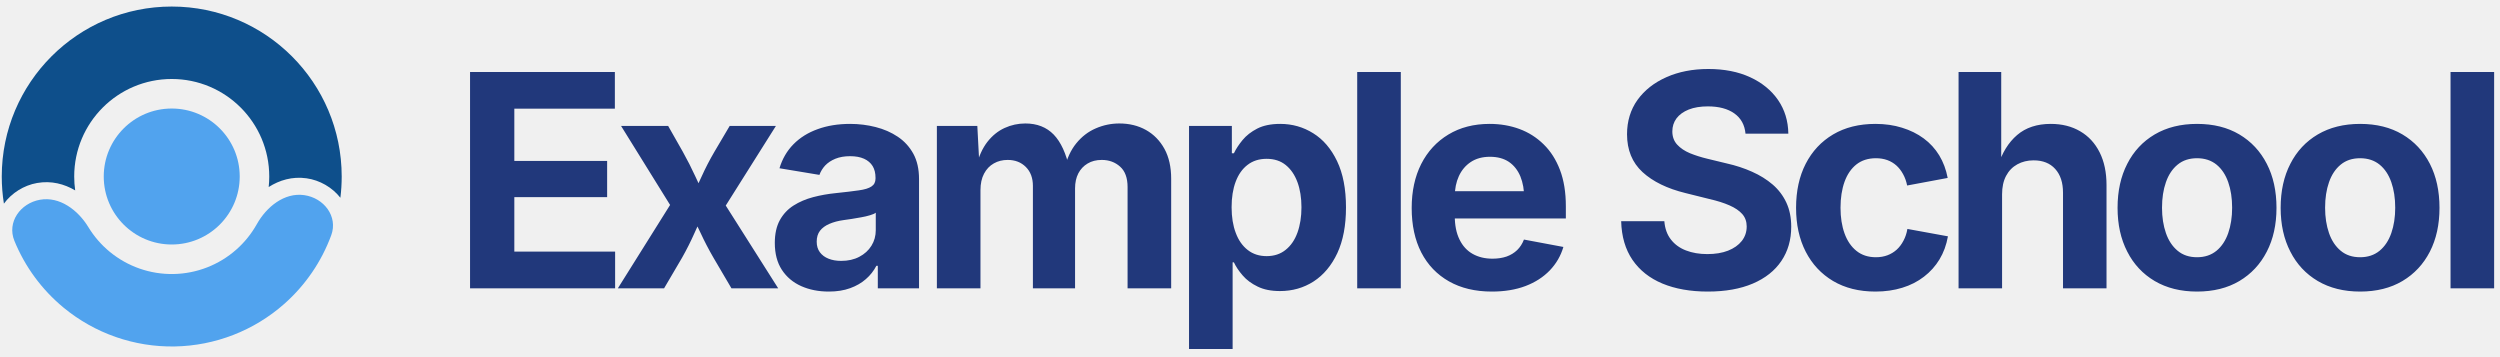
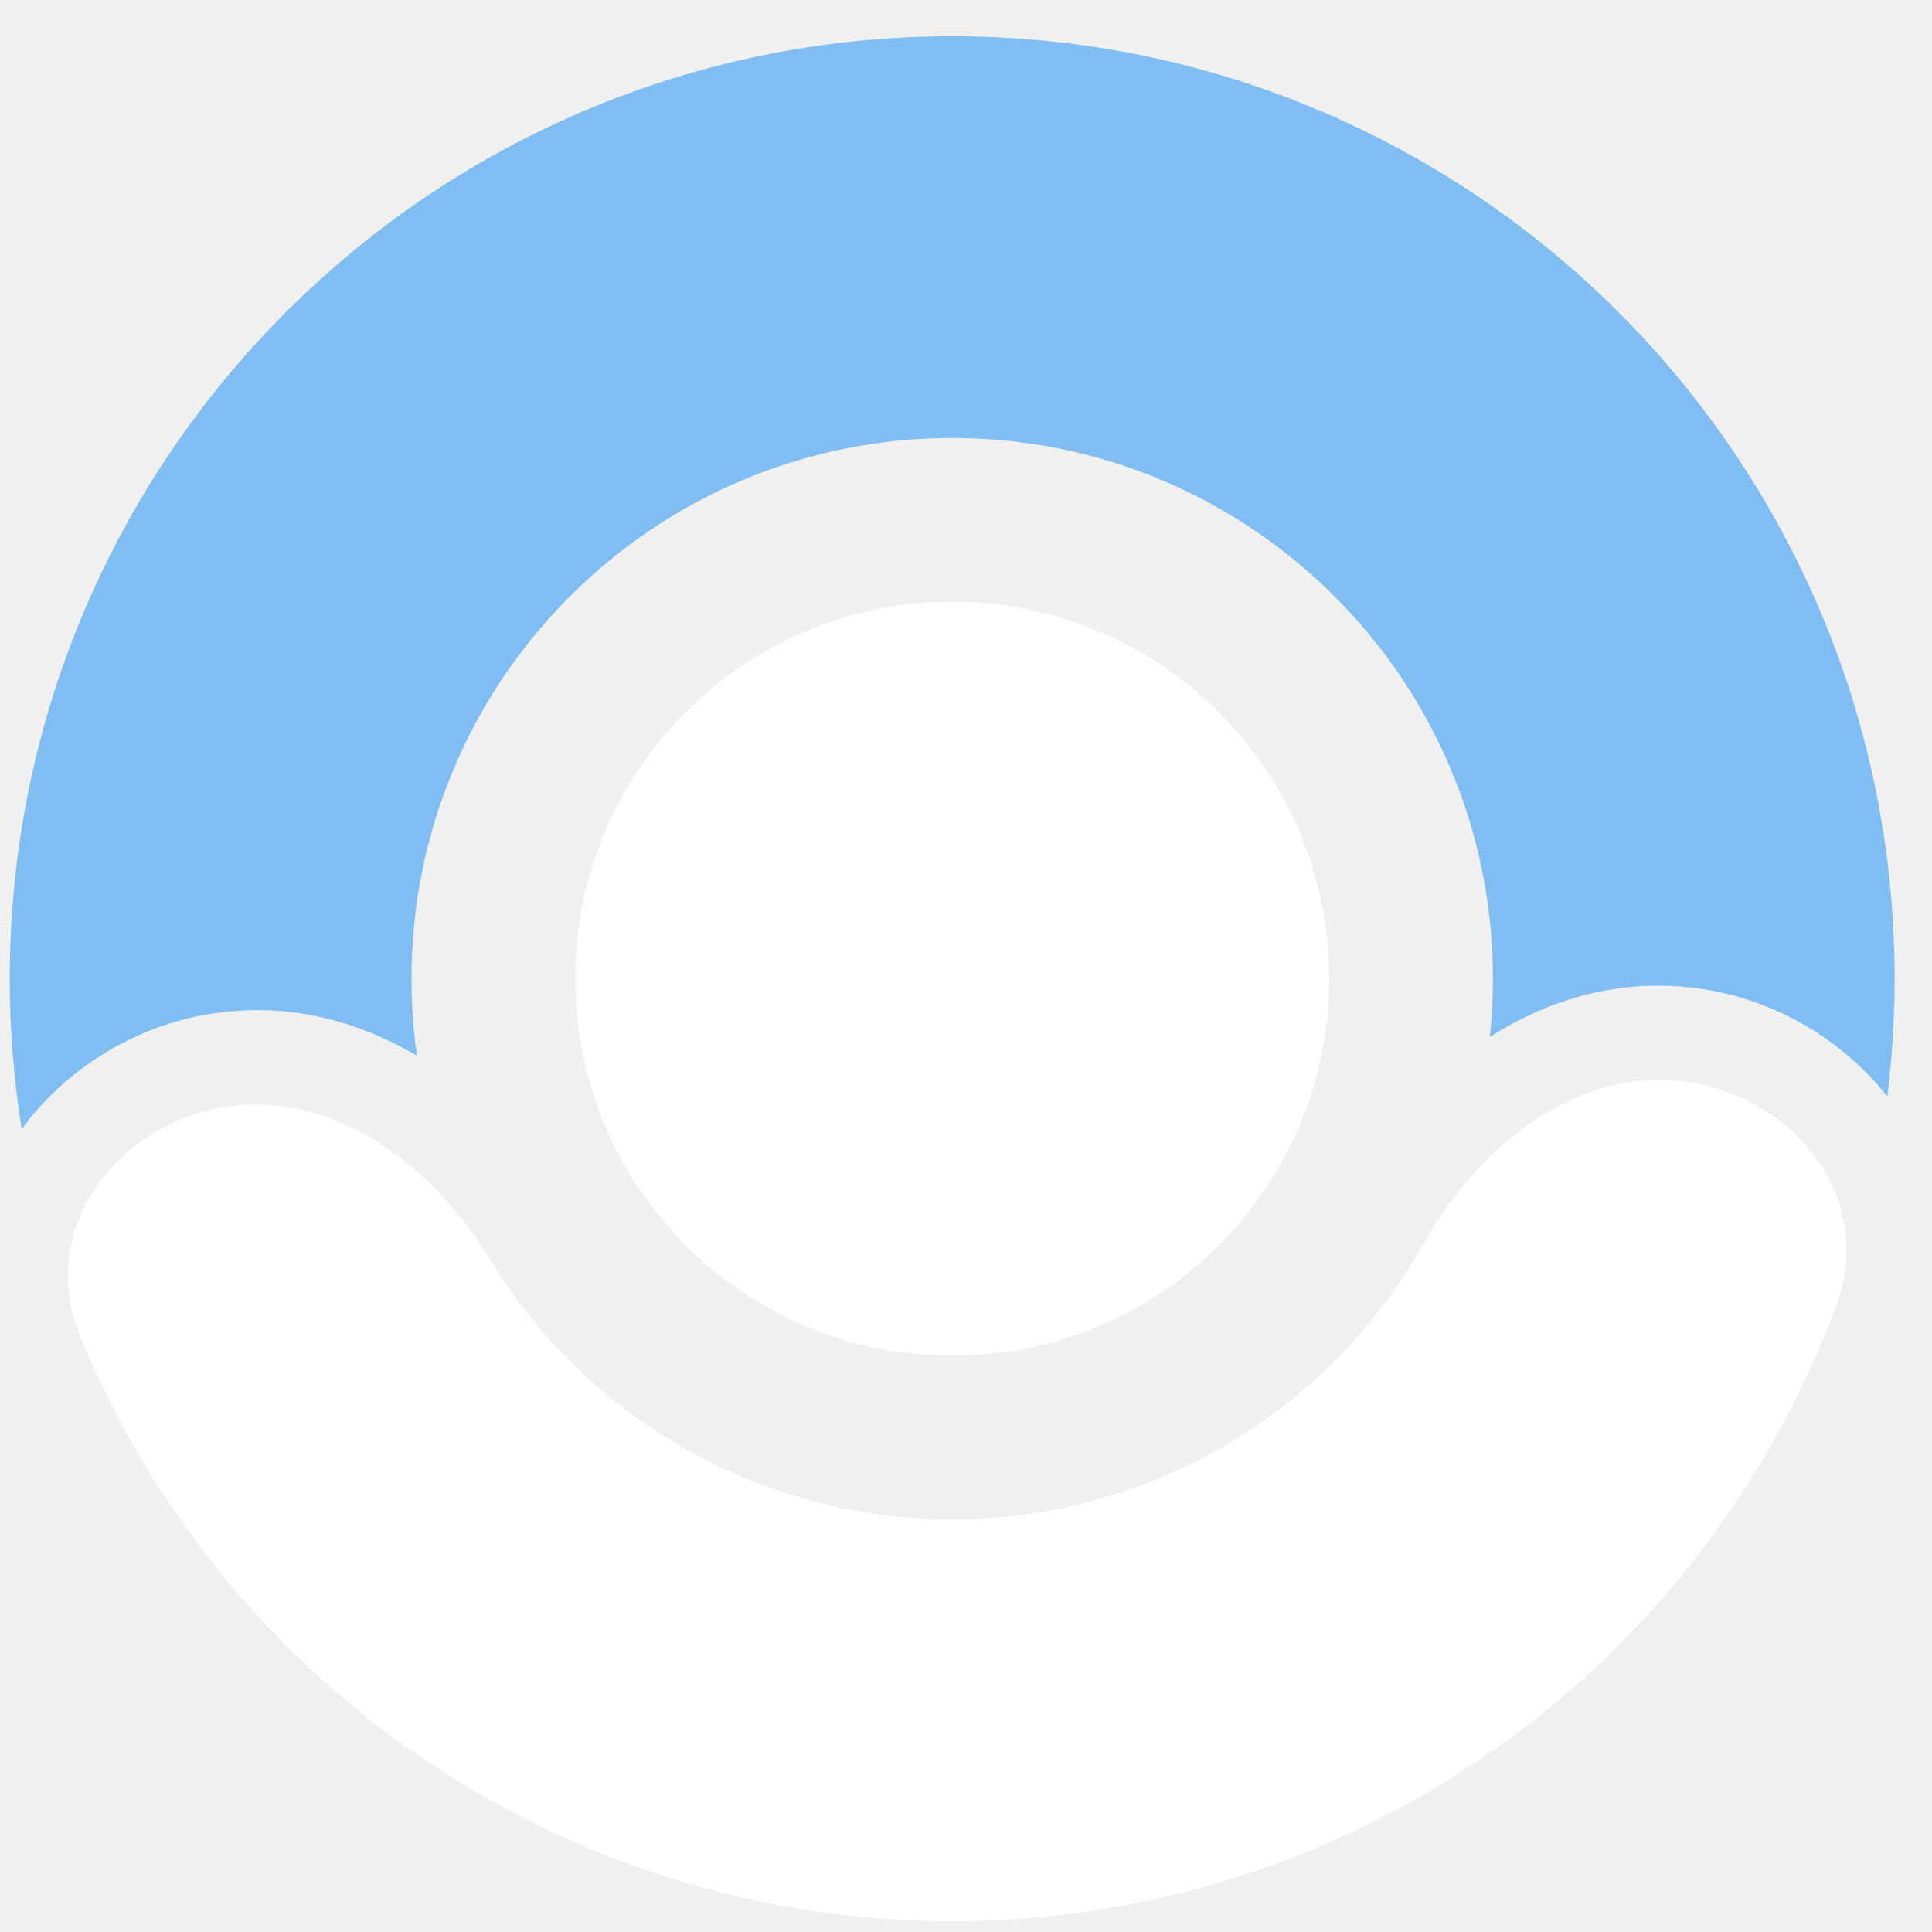
- <svg xmlns="http://www.w3.org/2000/svg" data-logo="logo" viewBox="0 0 294.17 42">
-   <g id="logogram" transform="     translate(0, 0.5)     rotate(0 20.5 20.5)        ">
-     <path d="M20.207 28.27C15.789 28.27 12.207 24.688 12.207 20.27C12.207 15.852 15.789 12.27 20.207 12.27C24.625 12.27 28.207 15.852 28.207 20.27C28.207 24.688 24.625 28.27 20.207 28.27Z" fill="#51A3EE" />
-     <path d="M4.709 23.003C2.39 23.412 0.801 25.651 1.691 27.831C2.934 30.873 4.916 33.584 7.486 35.703C11.16 38.731 15.795 40.35 20.556 40.267C25.317 40.184 29.893 38.405 33.46 35.249C35.954 33.042 37.84 30.264 38.976 27.18C39.789 24.971 38.123 22.788 35.791 22.46C33.461 22.133 31.367 23.829 30.216 25.883C29.592 26.996 28.782 28.006 27.811 28.864C25.765 30.675 23.139 31.696 20.407 31.743C17.676 31.791 15.017 30.862 12.908 29.124C11.908 28.3 11.063 27.319 10.4 26.229C9.178 24.217 7.027 22.594 4.709 23.003Z" fill="#51A3EE" />
-     <path d="M40.052 22.769C40.154 21.951 40.207 21.116 40.207 20.27C40.207 9.224 31.253 0.27 20.207 0.27C9.161 0.27 0.207 9.224 0.207 20.27C0.207 21.356 0.294 22.422 0.46 23.462C1.379 22.204 2.813 21.306 4.361 21.033C6.037 20.738 7.56 21.144 8.847 21.904C8.771 21.37 8.732 20.825 8.732 20.27C8.732 13.932 13.87 8.795 20.207 8.795C26.544 8.795 31.682 13.932 31.682 20.27C31.682 20.688 31.66 21.101 31.616 21.507C32.877 20.702 34.385 20.243 36.07 20.48C37.627 20.698 39.09 21.545 40.052 22.769Z" fill="#0E4F8B" />
-   </g>
-   <g id="logotype" transform="translate(47, 0.9282227)">
-     <path fill="#21387B" d="M25.38 33L8.31 33L8.31 7.54L25.35 7.54L25.35 11.86L13.52 11.86L13.52 18.01L24.44 18.01L24.44 22.27L13.52 22.27L13.52 28.68L25.38 28.68L25.38 33ZM31.14 33L25.70 33L33.10 21.19L33.09 25.19L26.08 13.89L31.62 13.89L33.34 16.92Q34.16 18.39 34.82 19.83Q35.48 21.28 36.16 22.64L36.16 22.64L34.21 22.64Q34.91 21.29 35.56 19.84Q36.21 18.39 37.07 16.92L37.07 16.92L38.86 13.89L44.30 13.89L37.15 25.24L37.15 21.29L44.57 33L39.07 33L36.95 29.39Q36.11 27.94 35.44 26.49Q34.76 25.04 34.06 23.70L34.06 23.70L36.02 23.70Q35.36 25.04 34.72 26.49Q34.08 27.94 33.26 29.39L33.26 29.39L31.14 33ZM50.53 33.38L50.53 33.38Q48.72 33.38 47.28 32.74Q45.83 32.09 45.00 30.82Q44.17 29.55 44.17 27.65L44.17 27.65Q44.17 26.06 44.76 24.98Q45.35 23.91 46.37 23.26Q47.39 22.61 48.68 22.27Q49.97 21.93 51.39 21.79L51.39 21.79Q53.04 21.62 54.06 21.47Q55.08 21.33 55.55 21.01Q56.02 20.70 56.02 20.08L56.02 20.08L56.02 19.99Q56.02 19.17 55.68 18.61Q55.33 18.05 54.67 17.75Q54.00 17.45 53.03 17.45L53.03 17.45Q52.04 17.45 51.30 17.75Q50.57 18.05 50.10 18.54Q49.64 19.04 49.42 19.65L49.42 19.65L44.72 18.87Q45.22 17.21 46.36 16.05Q47.51 14.88 49.21 14.27Q50.91 13.65 53.03 13.65L53.03 13.65Q54.58 13.65 56.03 14.02Q57.49 14.39 58.64 15.16Q59.79 15.93 60.47 17.16Q61.14 18.39 61.14 20.13L61.14 20.13L61.14 33L56.29 33L56.29 30.35L56.12 30.35Q55.66 31.24 54.89 31.91Q54.12 32.59 53.04 32.98Q51.95 33.38 50.53 33.38ZM51.98 29.77L51.98 29.77Q53.20 29.77 54.11 29.29Q55.03 28.81 55.54 27.99Q56.05 27.17 56.05 26.16L56.05 26.16L56.05 24.10Q55.83 24.27 55.37 24.40Q54.91 24.54 54.34 24.64Q53.78 24.75 53.23 24.83Q52.69 24.92 52.26 24.97L52.26 24.97Q51.32 25.10 50.60 25.41Q49.88 25.72 49.49 26.22Q49.10 26.73 49.10 27.51L49.10 27.51Q49.10 28.25 49.47 28.75Q49.85 29.26 50.49 29.51Q51.13 29.77 51.98 29.77ZM68.37 33L63.24 33L63.24 13.89L68.00 13.89L68.25 18.64L67.88 18.64Q68.32 16.88 69.18 15.77Q70.05 14.66 71.21 14.13Q72.37 13.60 73.65 13.60L73.65 13.60Q75.72 13.60 76.99 14.91Q78.25 16.22 78.85 18.95L78.85 18.95L78.25 18.95Q78.68 17.12 79.64 15.94Q80.61 14.75 81.93 14.18Q83.26 13.60 84.71 13.60L84.71 13.60Q86.47 13.60 87.85 14.37Q89.22 15.14 90.02 16.59Q90.81 18.03 90.81 20.11L90.81 20.11L90.81 33L85.68 33L85.68 21.09Q85.68 19.46 84.80 18.68Q83.92 17.89 82.64 17.89L82.64 17.89Q81.68 17.89 80.98 18.31Q80.27 18.73 79.88 19.48Q79.50 20.23 79.50 21.24L79.50 21.24L79.50 33L74.54 33L74.54 20.95Q74.54 19.55 73.71 18.72Q72.88 17.89 71.57 17.89L71.57 17.89Q70.66 17.89 69.94 18.30Q69.21 18.71 68.79 19.51Q68.37 20.30 68.37 21.45L68.37 21.45L68.37 33ZM98.04 40.14L92.91 40.14L92.91 13.89L97.95 13.89L97.95 17.11L98.19 17.11Q98.55 16.35 99.21 15.55Q99.87 14.75 100.94 14.20Q102.02 13.65 103.64 13.65L103.64 13.65Q105.76 13.65 107.52 14.75Q109.28 15.84 110.33 18.03Q111.38 20.22 111.38 23.48L111.38 23.48Q111.38 26.66 110.36 28.86Q109.33 31.05 107.57 32.19Q105.81 33.32 103.61 33.32L103.61 33.32Q102.05 33.32 100.98 32.79Q99.90 32.27 99.23 31.49Q98.55 30.71 98.19 29.94L98.19 29.94L98.04 29.94L98.04 40.14ZM102.04 29.21L102.04 29.21Q103.37 29.21 104.28 28.47Q105.20 27.74 105.67 26.44Q106.14 25.14 106.14 23.46L106.14 23.46Q106.14 21.79 105.67 20.51Q105.20 19.23 104.29 18.49Q103.39 17.76 102.04 17.76L102.04 17.76Q100.72 17.76 99.80 18.47Q98.88 19.17 98.40 20.45Q97.92 21.72 97.92 23.46L97.92 23.46Q97.92 25.19 98.41 26.48Q98.89 27.77 99.82 28.49Q100.74 29.21 102.04 29.21ZM112.70 7.54L117.83 7.54L117.83 33L112.70 33L112.70 7.54ZM128.54 33.38L128.54 33.38Q125.62 33.38 123.50 32.18Q121.38 30.98 120.24 28.78Q119.11 26.57 119.11 23.55L119.11 23.55Q119.11 20.59 120.23 18.37Q121.36 16.15 123.43 14.90Q125.50 13.65 128.28 13.65L128.28 13.65Q130.16 13.65 131.79 14.25Q133.41 14.85 134.64 16.06Q135.87 17.26 136.56 19.07Q137.25 20.88 137.25 23.34L137.25 23.34L137.25 24.78L121.21 24.78L121.21 21.57L134.74 21.57L132.35 22.42Q132.35 20.93 131.90 19.83Q131.44 18.73 130.55 18.12Q129.65 17.52 128.32 17.52L128.32 17.52Q127.00 17.52 126.07 18.13Q125.14 18.75 124.66 19.80Q124.18 20.85 124.18 22.20L124.18 22.20L124.18 24.47Q124.18 26.13 124.74 27.26Q125.29 28.39 126.29 28.95Q127.29 29.51 128.62 29.51L128.62 29.51Q129.53 29.51 130.27 29.26Q131.00 29.00 131.52 28.50Q132.04 27.99 132.32 27.26L132.32 27.26L136.96 28.13Q136.50 29.70 135.36 30.89Q134.21 32.08 132.50 32.73Q130.78 33.38 128.54 33.38ZM153.95 33.38L153.95 33.38Q150.89 33.38 148.62 32.44Q146.36 31.50 145.09 29.65Q143.83 27.80 143.76 25.10L143.76 25.10L148.84 25.10Q148.94 26.39 149.61 27.25Q150.27 28.11 151.38 28.54Q152.49 28.97 153.90 28.97L153.90 28.97Q155.30 28.97 156.33 28.57Q157.37 28.16 157.95 27.43Q158.53 26.69 158.53 25.72L158.53 25.72Q158.53 24.85 158.01 24.26Q157.49 23.67 156.51 23.24Q155.54 22.81 154.14 22.49L154.14 22.49L151.33 21.79Q148.10 21.00 146.27 19.32Q144.45 17.64 144.45 14.87L144.45 14.87Q144.45 12.56 145.68 10.83Q146.92 9.11 149.09 8.15Q151.25 7.19 154.02 7.19L154.02 7.19Q156.84 7.19 158.94 8.16Q161.04 9.13 162.22 10.84Q163.40 12.56 163.43 14.80L163.43 14.80L158.39 14.80Q158.25 13.26 157.08 12.42Q155.91 11.59 153.96 11.59L153.96 11.59Q152.65 11.59 151.71 11.96Q150.77 12.34 150.27 13.00Q149.78 13.67 149.78 14.53L149.78 14.53Q149.78 15.47 150.35 16.09Q150.92 16.71 151.85 17.10Q152.79 17.48 153.86 17.74L153.86 17.74L156.17 18.30Q157.78 18.66 159.16 19.28Q160.54 19.89 161.59 20.79Q162.63 21.69 163.20 22.92Q163.77 24.15 163.77 25.75L163.77 25.75Q163.77 28.06 162.61 29.78Q161.45 31.50 159.25 32.44Q157.04 33.38 153.95 33.38ZM173.68 33.38L173.68 33.38Q170.80 33.38 168.70 32.14Q166.61 30.90 165.47 28.68Q164.34 26.47 164.34 23.53L164.34 23.53Q164.34 20.56 165.47 18.35Q166.61 16.13 168.70 14.89Q170.80 13.65 173.68 13.65L173.68 13.65Q175.38 13.65 176.81 14.10Q178.25 14.54 179.36 15.36Q180.47 16.18 181.19 17.36Q181.90 18.54 182.18 20.01L182.18 20.01L177.41 20.90Q177.26 20.15 176.93 19.56Q176.61 18.97 176.15 18.55Q175.68 18.13 175.08 17.91Q174.47 17.69 173.74 17.69L173.74 17.69Q172.37 17.69 171.44 18.42Q170.51 19.16 170.04 20.47Q169.57 21.79 169.57 23.52L169.57 23.52Q169.57 25.22 170.04 26.53Q170.51 27.84 171.44 28.59Q172.37 29.34 173.74 29.34L173.74 29.34Q174.47 29.34 175.09 29.11Q175.70 28.88 176.18 28.45Q176.66 28.01 176.98 27.39Q177.31 26.78 177.44 26.01L177.44 26.01L182.21 26.88Q181.94 28.40 181.22 29.59Q180.50 30.78 179.39 31.63Q178.28 32.49 176.84 32.93Q175.39 33.38 173.68 33.38ZM188.58 21.94L188.58 21.94L188.58 33L183.46 33L183.46 7.54L188.48 7.54L188.48 18.66L188.07 18.66Q188.82 16.27 190.35 14.96Q191.88 13.65 194.31 13.65L194.31 13.65Q196.29 13.65 197.77 14.52Q199.25 15.38 200.06 17.00Q200.87 18.61 200.87 20.85L200.87 20.85L200.87 33L195.75 33L195.75 21.74Q195.75 19.96 194.83 18.95Q193.92 17.94 192.29 17.94L192.29 17.94Q191.22 17.94 190.37 18.41Q189.52 18.88 189.05 19.77Q188.58 20.66 188.58 21.94ZM211.52 33.38L211.52 33.38Q208.65 33.38 206.54 32.14Q204.44 30.90 203.31 28.68Q202.17 26.47 202.17 23.53L202.17 23.53Q202.17 20.56 203.31 18.35Q204.44 16.13 206.54 14.89Q208.65 13.65 211.52 13.65L211.52 13.65Q214.41 13.65 216.50 14.89Q218.59 16.13 219.73 18.35Q220.87 20.56 220.87 23.53L220.87 23.53Q220.87 26.47 219.73 28.68Q218.59 30.90 216.50 32.14Q214.41 33.38 211.52 33.38ZM211.52 29.34L211.52 29.34Q212.88 29.34 213.81 28.58Q214.73 27.82 215.19 26.50Q215.65 25.17 215.65 23.52L215.65 23.52Q215.65 21.82 215.19 20.51Q214.73 19.19 213.81 18.44Q212.88 17.69 211.52 17.69L211.52 17.69Q210.15 17.69 209.24 18.44Q208.32 19.19 207.86 20.51Q207.40 21.82 207.40 23.52L207.40 23.52Q207.40 25.17 207.86 26.50Q208.32 27.82 209.24 28.58Q210.15 29.34 211.52 29.34ZM230.71 33.38L230.71 33.38Q227.84 33.38 225.73 32.14Q223.63 30.90 222.50 28.68Q221.36 26.47 221.36 23.53L221.36 23.53Q221.36 20.56 222.50 18.35Q223.63 16.13 225.73 14.89Q227.84 13.65 230.71 13.65L230.71 13.65Q233.60 13.65 235.69 14.89Q237.78 16.13 238.92 18.35Q240.05 20.56 240.05 23.53L240.05 23.53Q240.05 26.47 238.92 28.68Q237.78 30.90 235.69 32.14Q233.60 33.38 230.71 33.38ZM230.71 29.34L230.71 29.34Q232.07 29.34 233.00 28.58Q233.92 27.82 234.38 26.50Q234.84 25.17 234.84 23.52L234.84 23.52Q234.84 21.82 234.38 20.51Q233.92 19.19 233.00 18.44Q232.07 17.69 230.71 17.69L230.71 17.69Q229.34 17.69 228.43 18.44Q227.51 19.19 227.05 20.51Q226.59 21.82 226.59 23.52L226.59 23.52Q226.59 25.17 227.05 26.50Q227.51 27.82 228.43 28.58Q229.34 29.34 230.71 29.34ZM241.35 7.54L246.48 7.54L246.48 33L241.35 33L241.35 7.54Z" />
+ <svg xmlns="http://www.w3.org/2000/svg" viewBox="0 0 41 41" role="img" aria-label="Wellington Primary School logo">
+   <g transform="translate(0, 0.5)">
+     <path d="M20.207 28.27C15.789 28.27 12.207 24.688 12.207 20.27C12.207 15.852 15.789 12.27 20.207 12.27C24.625 12.27 28.207 15.852 28.207 20.27C28.207 24.688 24.625 28.27 20.207 28.27Z" fill="#FFFFFF" />
+     <path d="M4.709 23.003C2.39 23.412 0.801 25.651 1.691 27.831C2.934 30.873 4.916 33.584 7.486 35.703C11.16 38.731 15.795 40.35 20.556 40.267C25.317 40.184 29.893 38.405 33.46 35.249C35.954 33.042 37.84 30.264 38.976 27.18C39.789 24.971 38.123 22.788 35.791 22.46C33.461 22.133 31.367 23.829 30.216 25.883C29.592 26.996 28.782 28.006 27.811 28.864C25.765 30.675 23.139 31.696 20.407 31.743C17.676 31.791 15.017 30.862 12.908 29.124C11.908 28.3 11.063 27.319 10.4 26.229C9.178 24.217 7.027 22.594 4.709 23.003Z" fill="#FFFFFF" />
+     <path d="M40.052 22.769C40.154 21.951 40.207 21.116 40.207 20.27C40.207 9.224 31.253 0.27 20.207 0.27C9.161 0.27 0.207 9.224 0.207 20.27C0.207 21.356 0.294 22.422 0.46 23.462C1.379 22.204 2.813 21.306 4.361 21.033C6.037 20.738 7.56 21.144 8.847 21.904C8.771 21.37 8.732 20.825 8.732 20.27C8.732 13.932 13.87 8.795 20.207 8.795C26.544 8.795 31.682 13.932 31.682 20.27C31.682 20.688 31.66 21.101 31.616 21.507C32.877 20.702 34.385 20.243 36.07 20.48C37.627 20.698 39.09 21.545 40.052 22.769Z" fill="#7FBDF2" />
  </g>
</svg>
